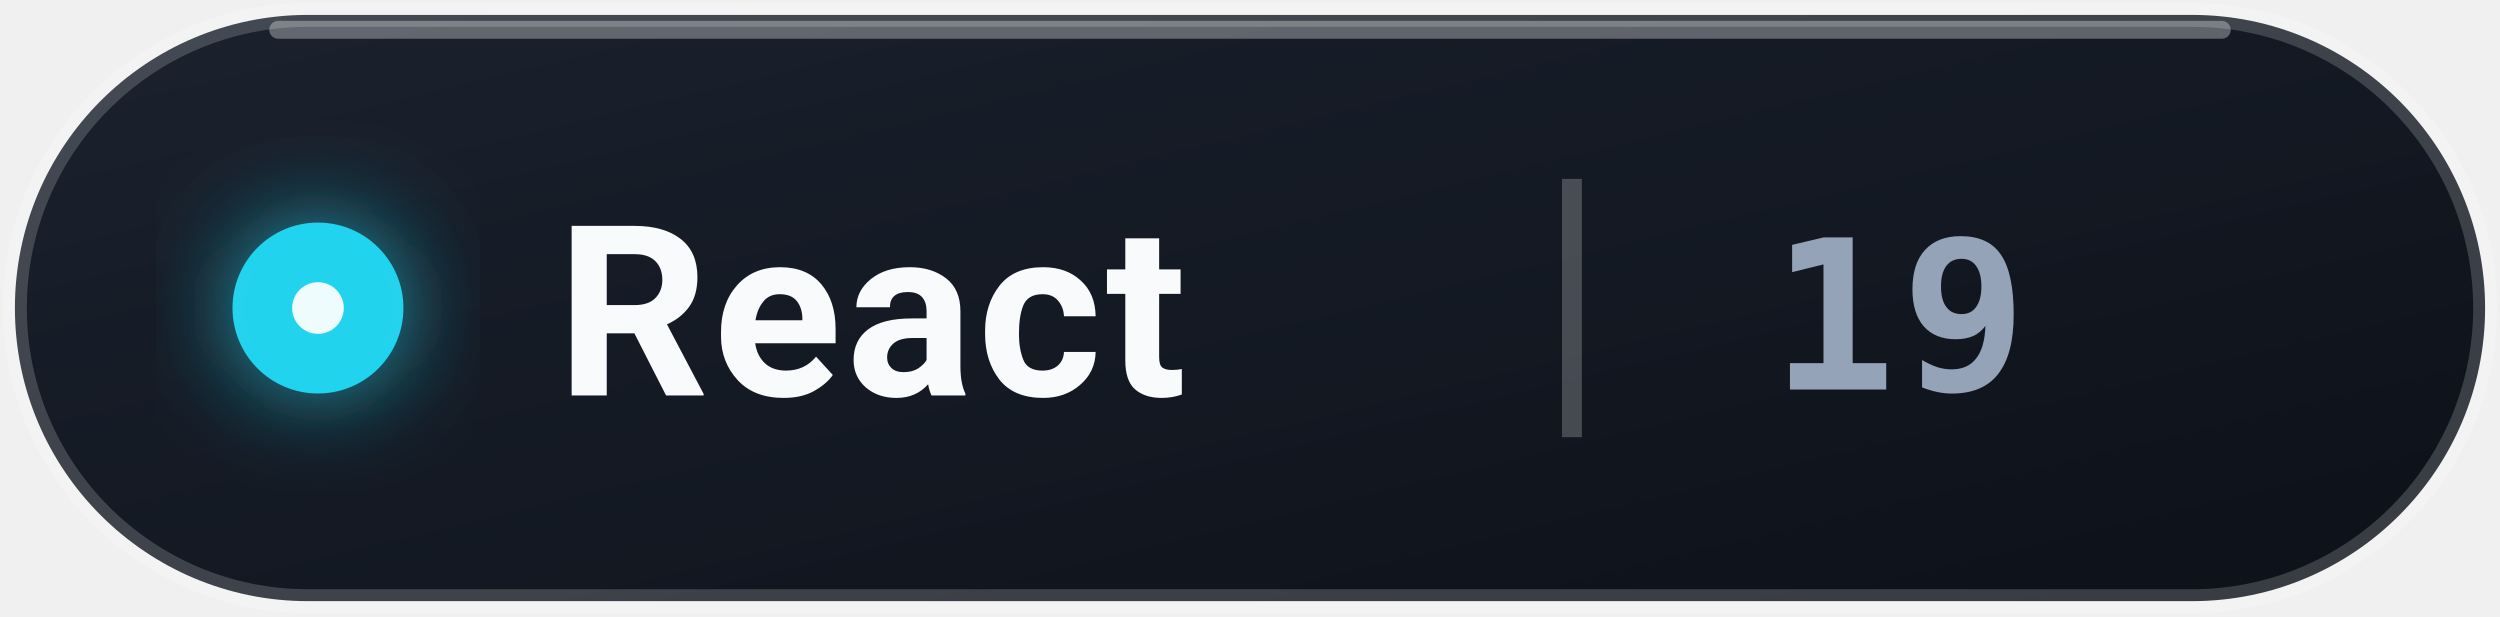
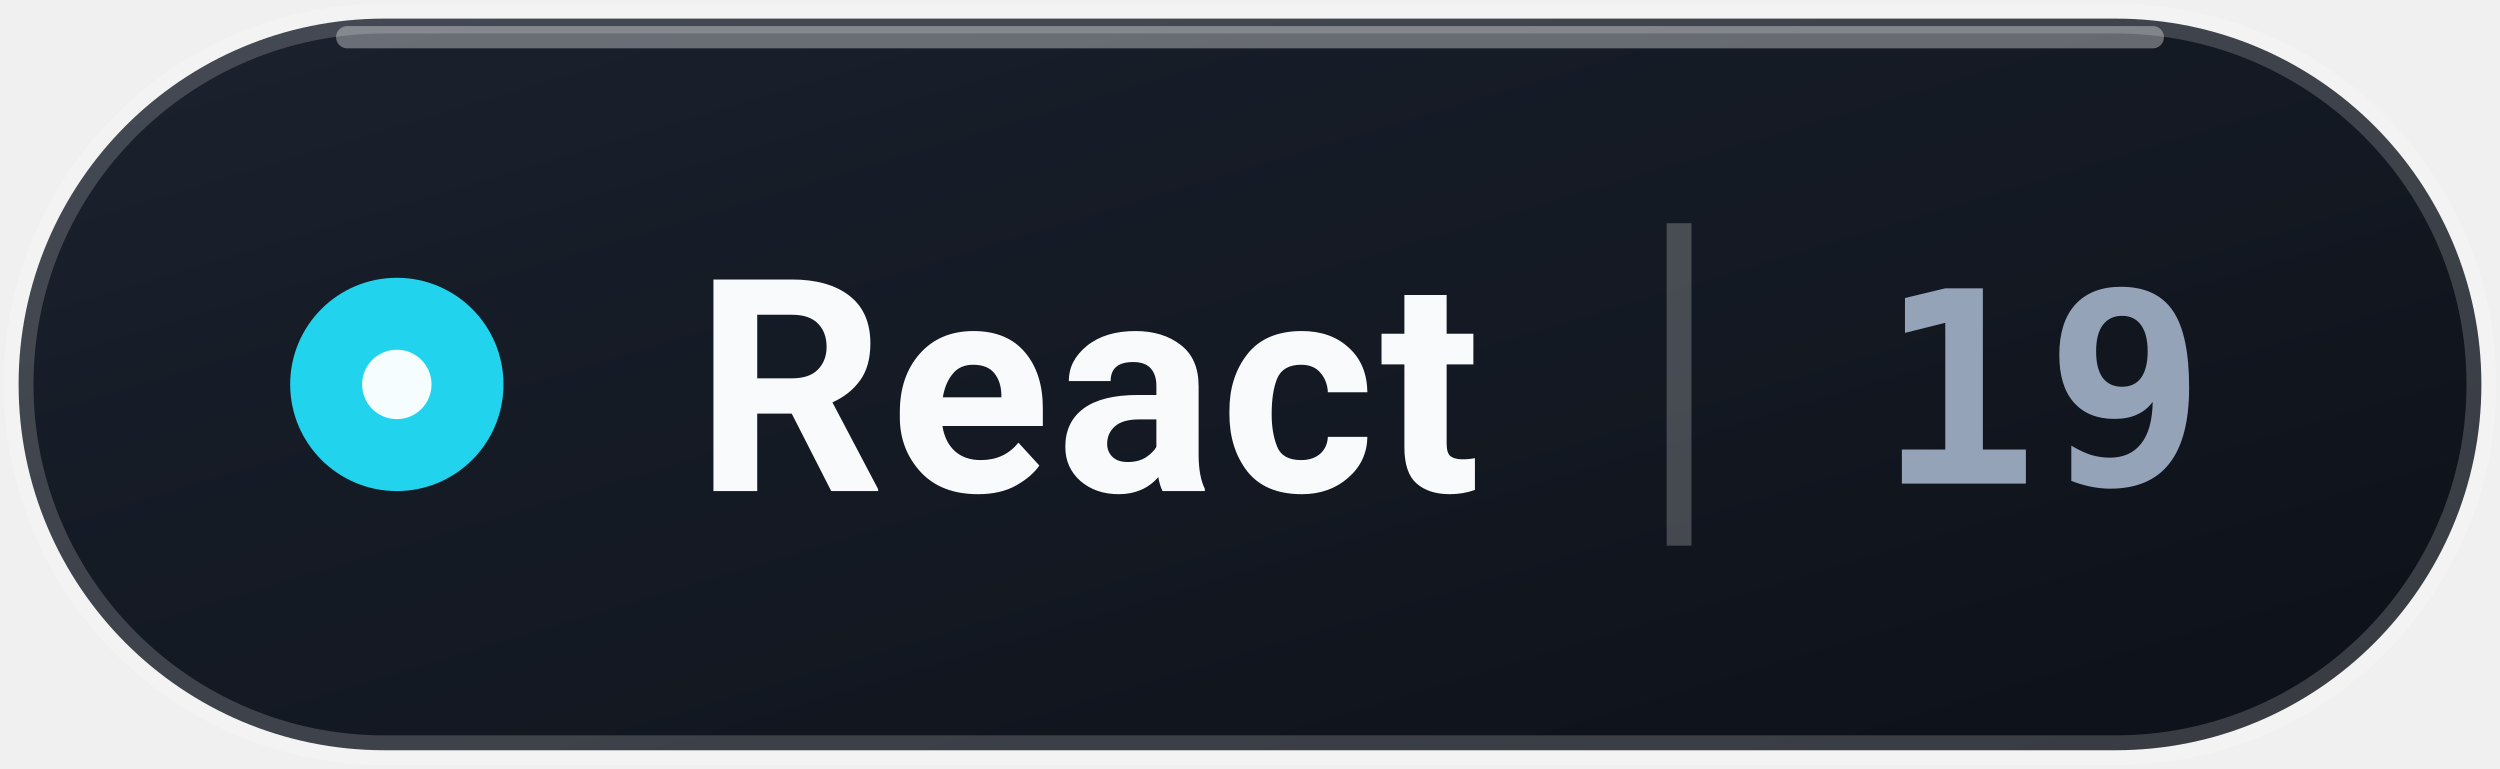
- <svg xmlns="http://www.w3.org/2000/svg" width="125.8" height="31" viewBox="0 0 125.8 31" fill="none" role="img" aria-label="React 19">
+ <svg xmlns="http://www.w3.org/2000/svg" width="100.8" height="31" viewBox="0 0 100.8 31" fill="none" role="img" aria-label="React 19">
  <defs>
    <linearGradient id="bg_react" x1="0%" y1="0%" x2="100%" y2="100%">
      <stop offset="0%" stop-color="#161D29" stop-opacity="0.98" />
      <stop offset="100%" stop-color="#0A0E16" stop-opacity="0.99" />
    </linearGradient>
    <linearGradient id="sheen_react" x1="0%" y1="0%" x2="0%" y2="100%">
      <stop offset="0%" stop-color="#FFFFFF" stop-opacity="0" />
-       <stop offset="30%" stop-color="#FFFFFF" stop-opacity="0.06" />
-       <stop offset="50%" stop-color="#22D3EE" stop-opacity="0.30" />
-       <stop offset="70%" stop-color="#FFFFFF" stop-opacity="0.06" />
+       <stop offset="30%" stop-color="#FFFFFF" stop-opacity="0.08" />
+       <stop offset="50%" stop-color="#FFFFFF" stop-opacity="0.45" />
+       <stop offset="70%" stop-color="#FFFFFF" stop-opacity="0.08" />
      <stop offset="100%" stop-color="#FFFFFF" stop-opacity="0" />
    </linearGradient>
-     <filter id="glow_react" x="-60%" y="-160%" width="220%" height="420%">
-       <feGaussianBlur stdDeviation="2.6" result="blur" />
-       <feMerge>
-         <feMergeNode in="blur" />
-         <feMergeNode in="SourceGraphic" />
-       </feMerge>
-     </filter>
    <clipPath id="clip_react">
-       <rect x="0.75" y="0.75" width="124.3" height="29.5" rx="14.75" />
+       <rect x="0.75" y="0.75" width="99.3" height="29.5" rx="14.75" />
    </clipPath>
-     <style>
-       @keyframes gem_pulse_react {
-         0%, 100% { transform: scale(0.92); transform-origin: 16px 15.5px; }
-         50% { transform: scale(1.16); transform-origin: 16px 15.5px; }
-       }
-       .gem-react { animation: gem_pulse_react 2.4s ease-in-out infinite; }
-       @media (prefers-reduced-motion: reduce) { .gem-react { animation: none; } }
-     </style>
  </defs>
-   <rect x="0.75" y="0.75" width="124.3" height="29.5" rx="14.75" fill="url(#bg_react)" />
-   <rect x="0.75" y="0.75" width="124.3" height="29.5" rx="14.75" fill="none" stroke="#FFFFFF" stroke-opacity="0.18" stroke-width="1.2">
-     <animate attributeName="stroke" values="#FFFFFF;#22D3EE;#FFFFFF" dur="3.6s" begin="2.3s" repeatCount="indefinite" />
-     <animate attributeName="stroke-opacity" values="0.18;0.85;0.18" dur="3.6s" begin="2.3s" repeatCount="indefinite" />
+   <rect x="0.75" y="0.75" width="99.3" height="29.5" rx="14.75" fill="url(#bg_react)" />
+   <rect x="0.75" y="0.75" width="99.3" height="29.5" rx="14.75" fill="none" stroke="rgba(255,255,255,0.18)" stroke-width="1.2">
+     <animate attributeName="stroke" values="rgba(255,255,255,0.18);#22D3EE;rgba(255,255,255,0.18)" dur="3.6s" begin="2.3s" repeatCount="indefinite" />
+     <animate attributeName="stroke-width" values="1.1;1.7;1.1" dur="3.6s" begin="2.3s" repeatCount="indefinite" />
  </rect>
-   <path d="M 14 1.5 L 111.8 1.5" stroke="#FFFFFF" stroke-opacity="0.32" stroke-width="0.9" stroke-linecap="round" />
+   <path d="M 14 1.5 L 86.8 1.5" stroke="rgba(255,255,255,0.35)" stroke-width="0.9" stroke-linecap="round" />
  <g clip-path="url(#clip_react)">
    <g transform="rotate(14)">
-       <rect x="-30" y="-40" width="175.8" height="18" fill="url(#sheen_react)" opacity="0">
+       <rect x="-30" y="-40" width="150.8" height="18" fill="url(#sheen_react)" opacity="0">
        <animateTransform attributeName="transform" type="translate" additive="sum" values="0 -30; 0 71; 0 71; 0 -30" keyTimes="0; 0.45; 0.50; 1" dur="3.6s" begin="2.3s" repeatCount="indefinite" />
-         <animate attributeName="opacity" values="0; 0.8; 0.8; 0; 0" keyTimes="0; 0.10; 0.40; 0.46; 1" dur="3.6s" begin="2.3s" repeatCount="indefinite" />
+         <animate attributeName="opacity" values="0; 0.85; 0.85; 0; 0" keyTimes="0; 0.10; 0.40; 0.46; 1" dur="3.6s" begin="2.3s" repeatCount="indefinite" />
      </rect>
    </g>
  </g>
  <circle cx="16" cy="15.5" r="3.8" fill="none" stroke="#22D3EE">
    <animate attributeName="r" values="3.8;8.5;12" dur="2.4s" repeatCount="indefinite" />
    <animate attributeName="opacity" values="0.85;0.25;0" dur="2.4s" repeatCount="indefinite" />
    <animate attributeName="stroke-width" values="1.5;0.9;0.2" dur="2.4s" repeatCount="indefinite" />
  </circle>
-   <g filter="url(#glow_react)">
-     <circle class="gem-react" cx="16" cy="15.5" r="3.7" fill="#22D3EE" />
-   </g>
-   <circle cx="16" cy="15.5" r="1.3" fill="#FFFFFF" opacity="0.92" />
-   <text x="28" y="19.9" font-family="-apple-system, BlinkMacSystemFont, 'Segoe UI', Roboto, 'Plus Jakarta Sans', sans-serif" font-size="12" font-weight="700" fill="#F8FAFC" letter-spacing="0.2">React</text>
-   <line x1="79.1" y1="9" x2="79.1" y2="22" stroke="#FFFFFF" stroke-opacity="0.22" stroke-width="1" />
-   <text x="89.1" y="19.6" font-family="'JetBrains Mono', Consolas, Monaco, monospace" font-size="10.5" font-weight="700" fill="#94A3B8" letter-spacing="0.25">19
+   <circle cx="16" cy="15.5" r="3.4" fill="#22D3EE">
+     <animate attributeName="r" values="3.4;4.4;3.4" dur="2.4s" repeatCount="indefinite" />
+   </circle>
+   <circle cx="16" cy="15.5" r="1.4" fill="#FFFFFF" opacity="0.95" />
+   <text x="28" y="19.8" font-family="-apple-system, BlinkMacSystemFont, 'Segoe UI', Roboto, 'Plus Jakarta Sans', sans-serif" font-size="12" font-weight="700" fill="#F8FAFC" letter-spacing="0.2px">React</text>
+   <line x1="67.7" y1="9" x2="67.7" y2="22" stroke="rgba(255,255,255,0.22)" stroke-width="1.0" />
+   <text x="75.7" y="19.5" font-family="'JetBrains Mono', Consolas, Monaco, monospace" font-size="10.8" font-weight="700" fill="#94A3B8" letter-spacing="0.25px">19
    <animate attributeName="fill" values="#94A3B8;#22D3EE;#94A3B8" dur="3.6s" begin="2.3s" repeatCount="indefinite" />
  </text>
</svg>
